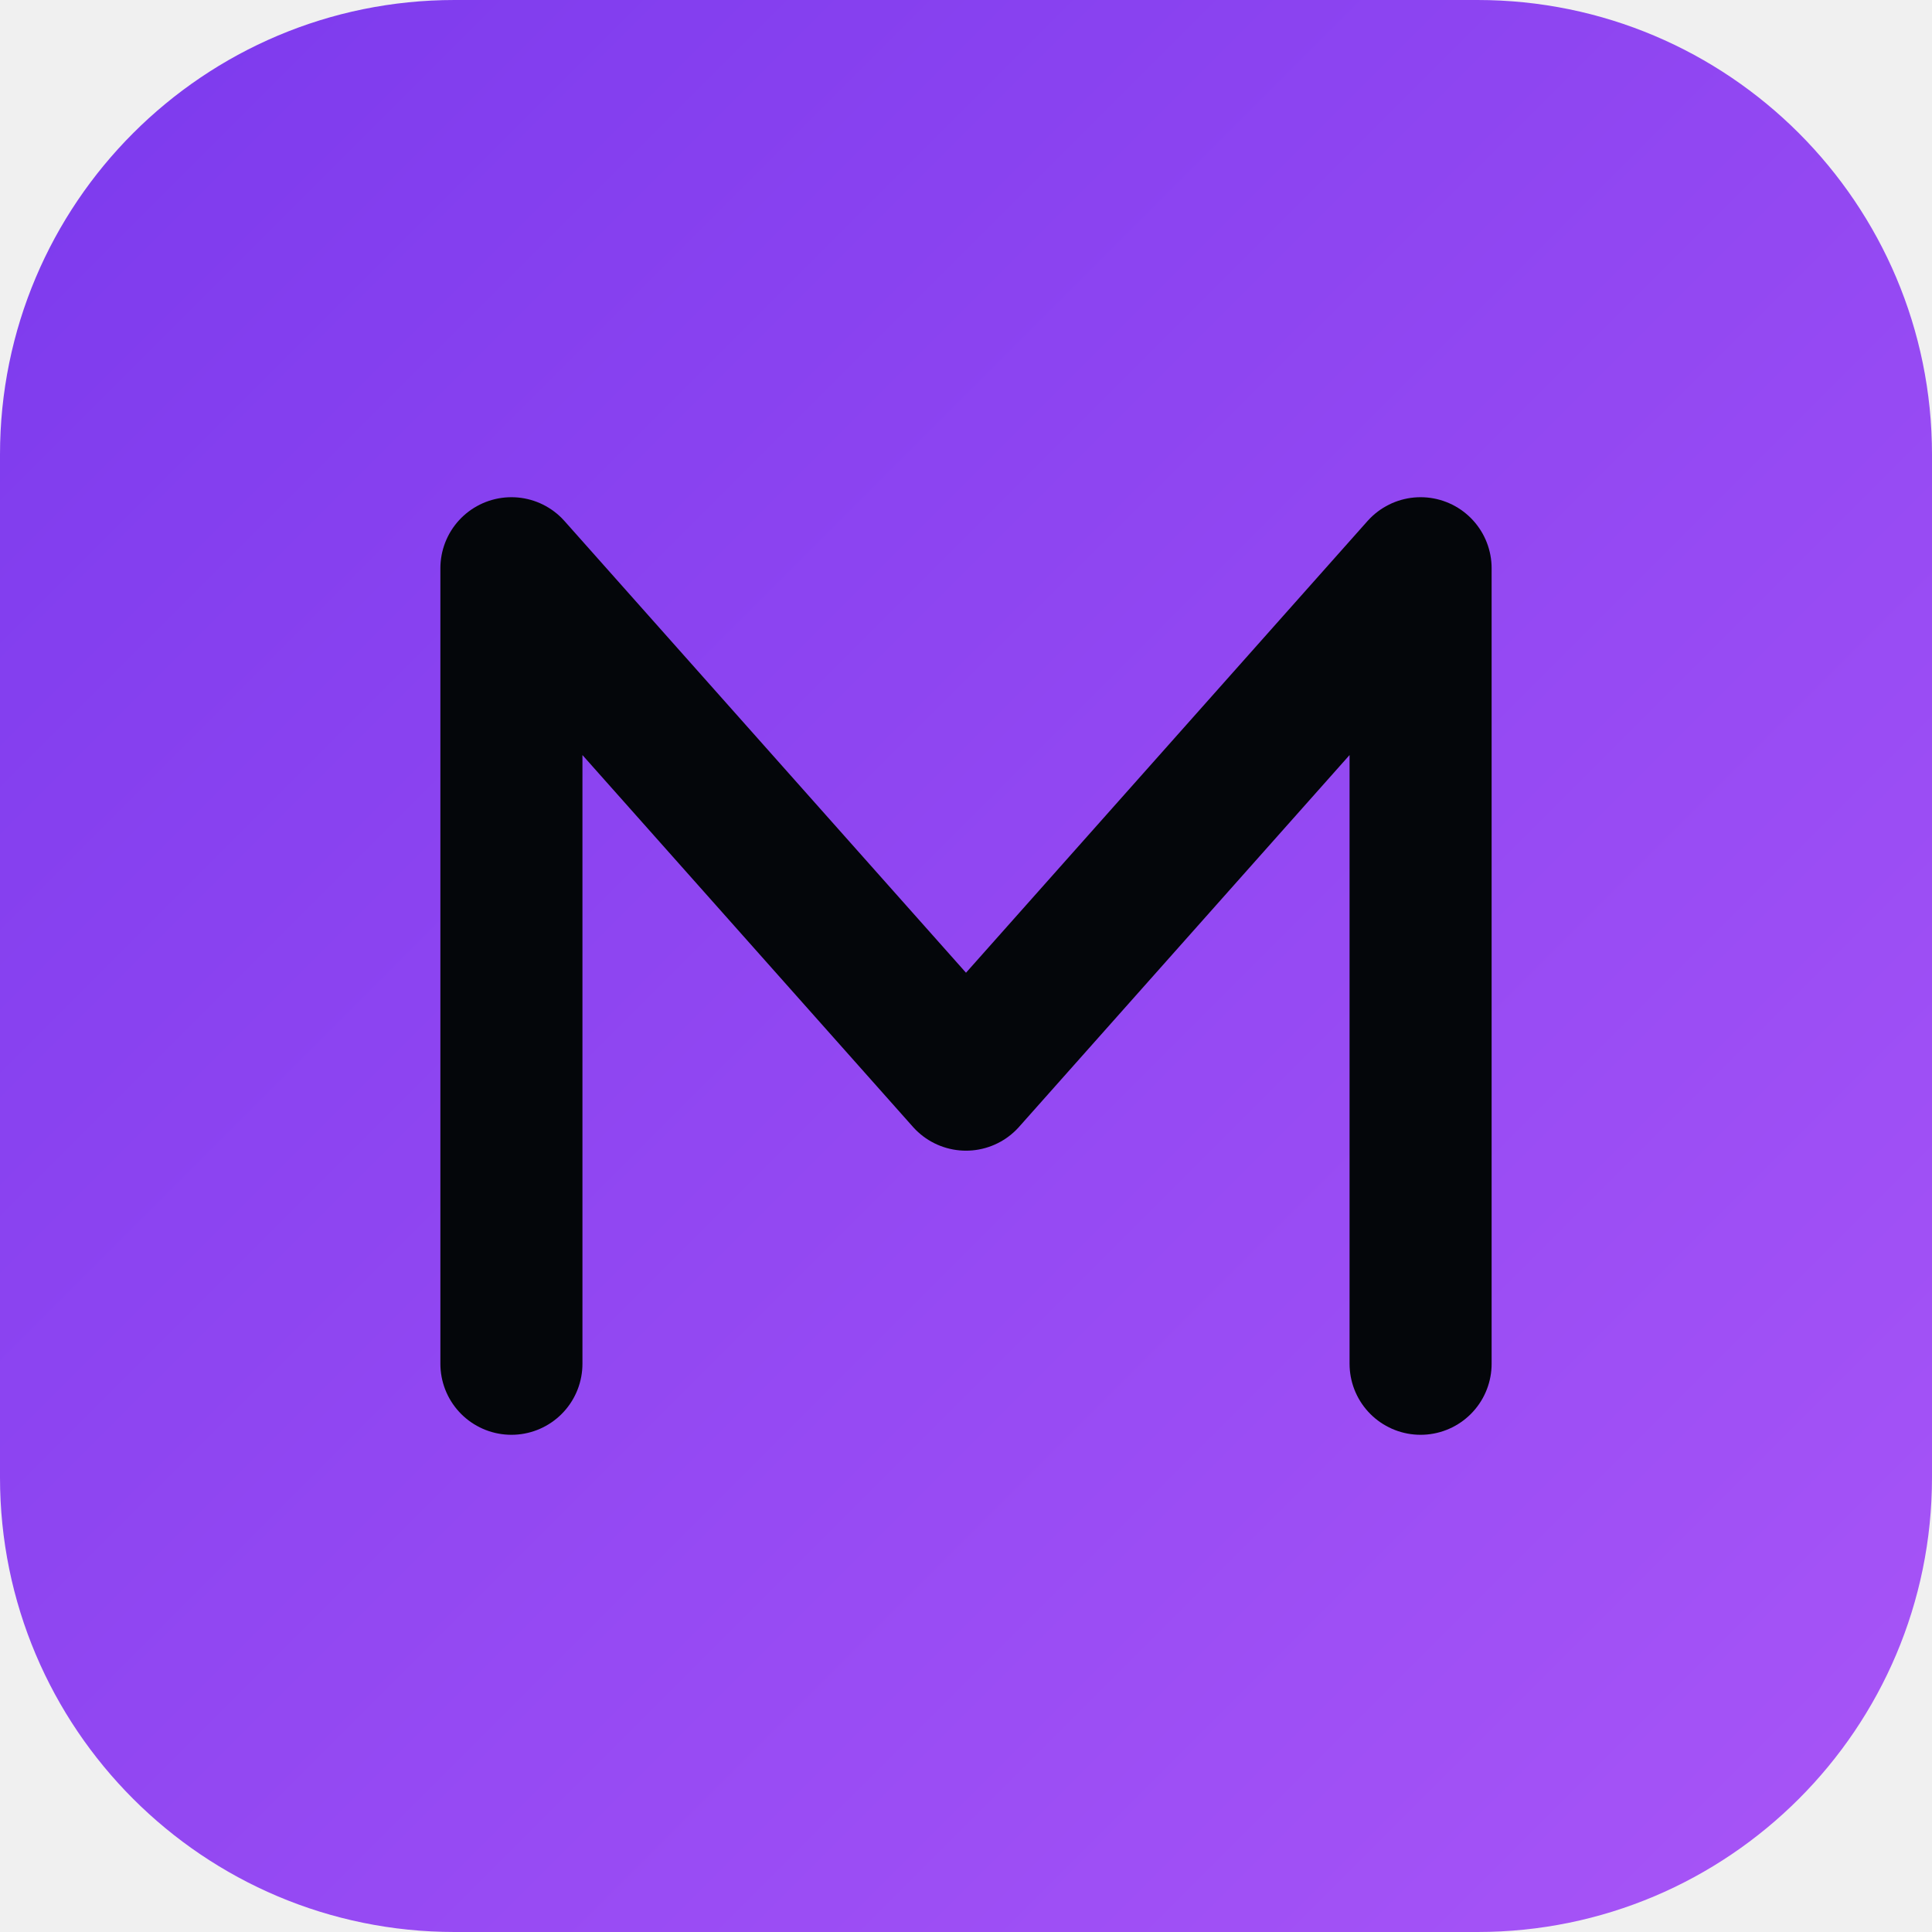
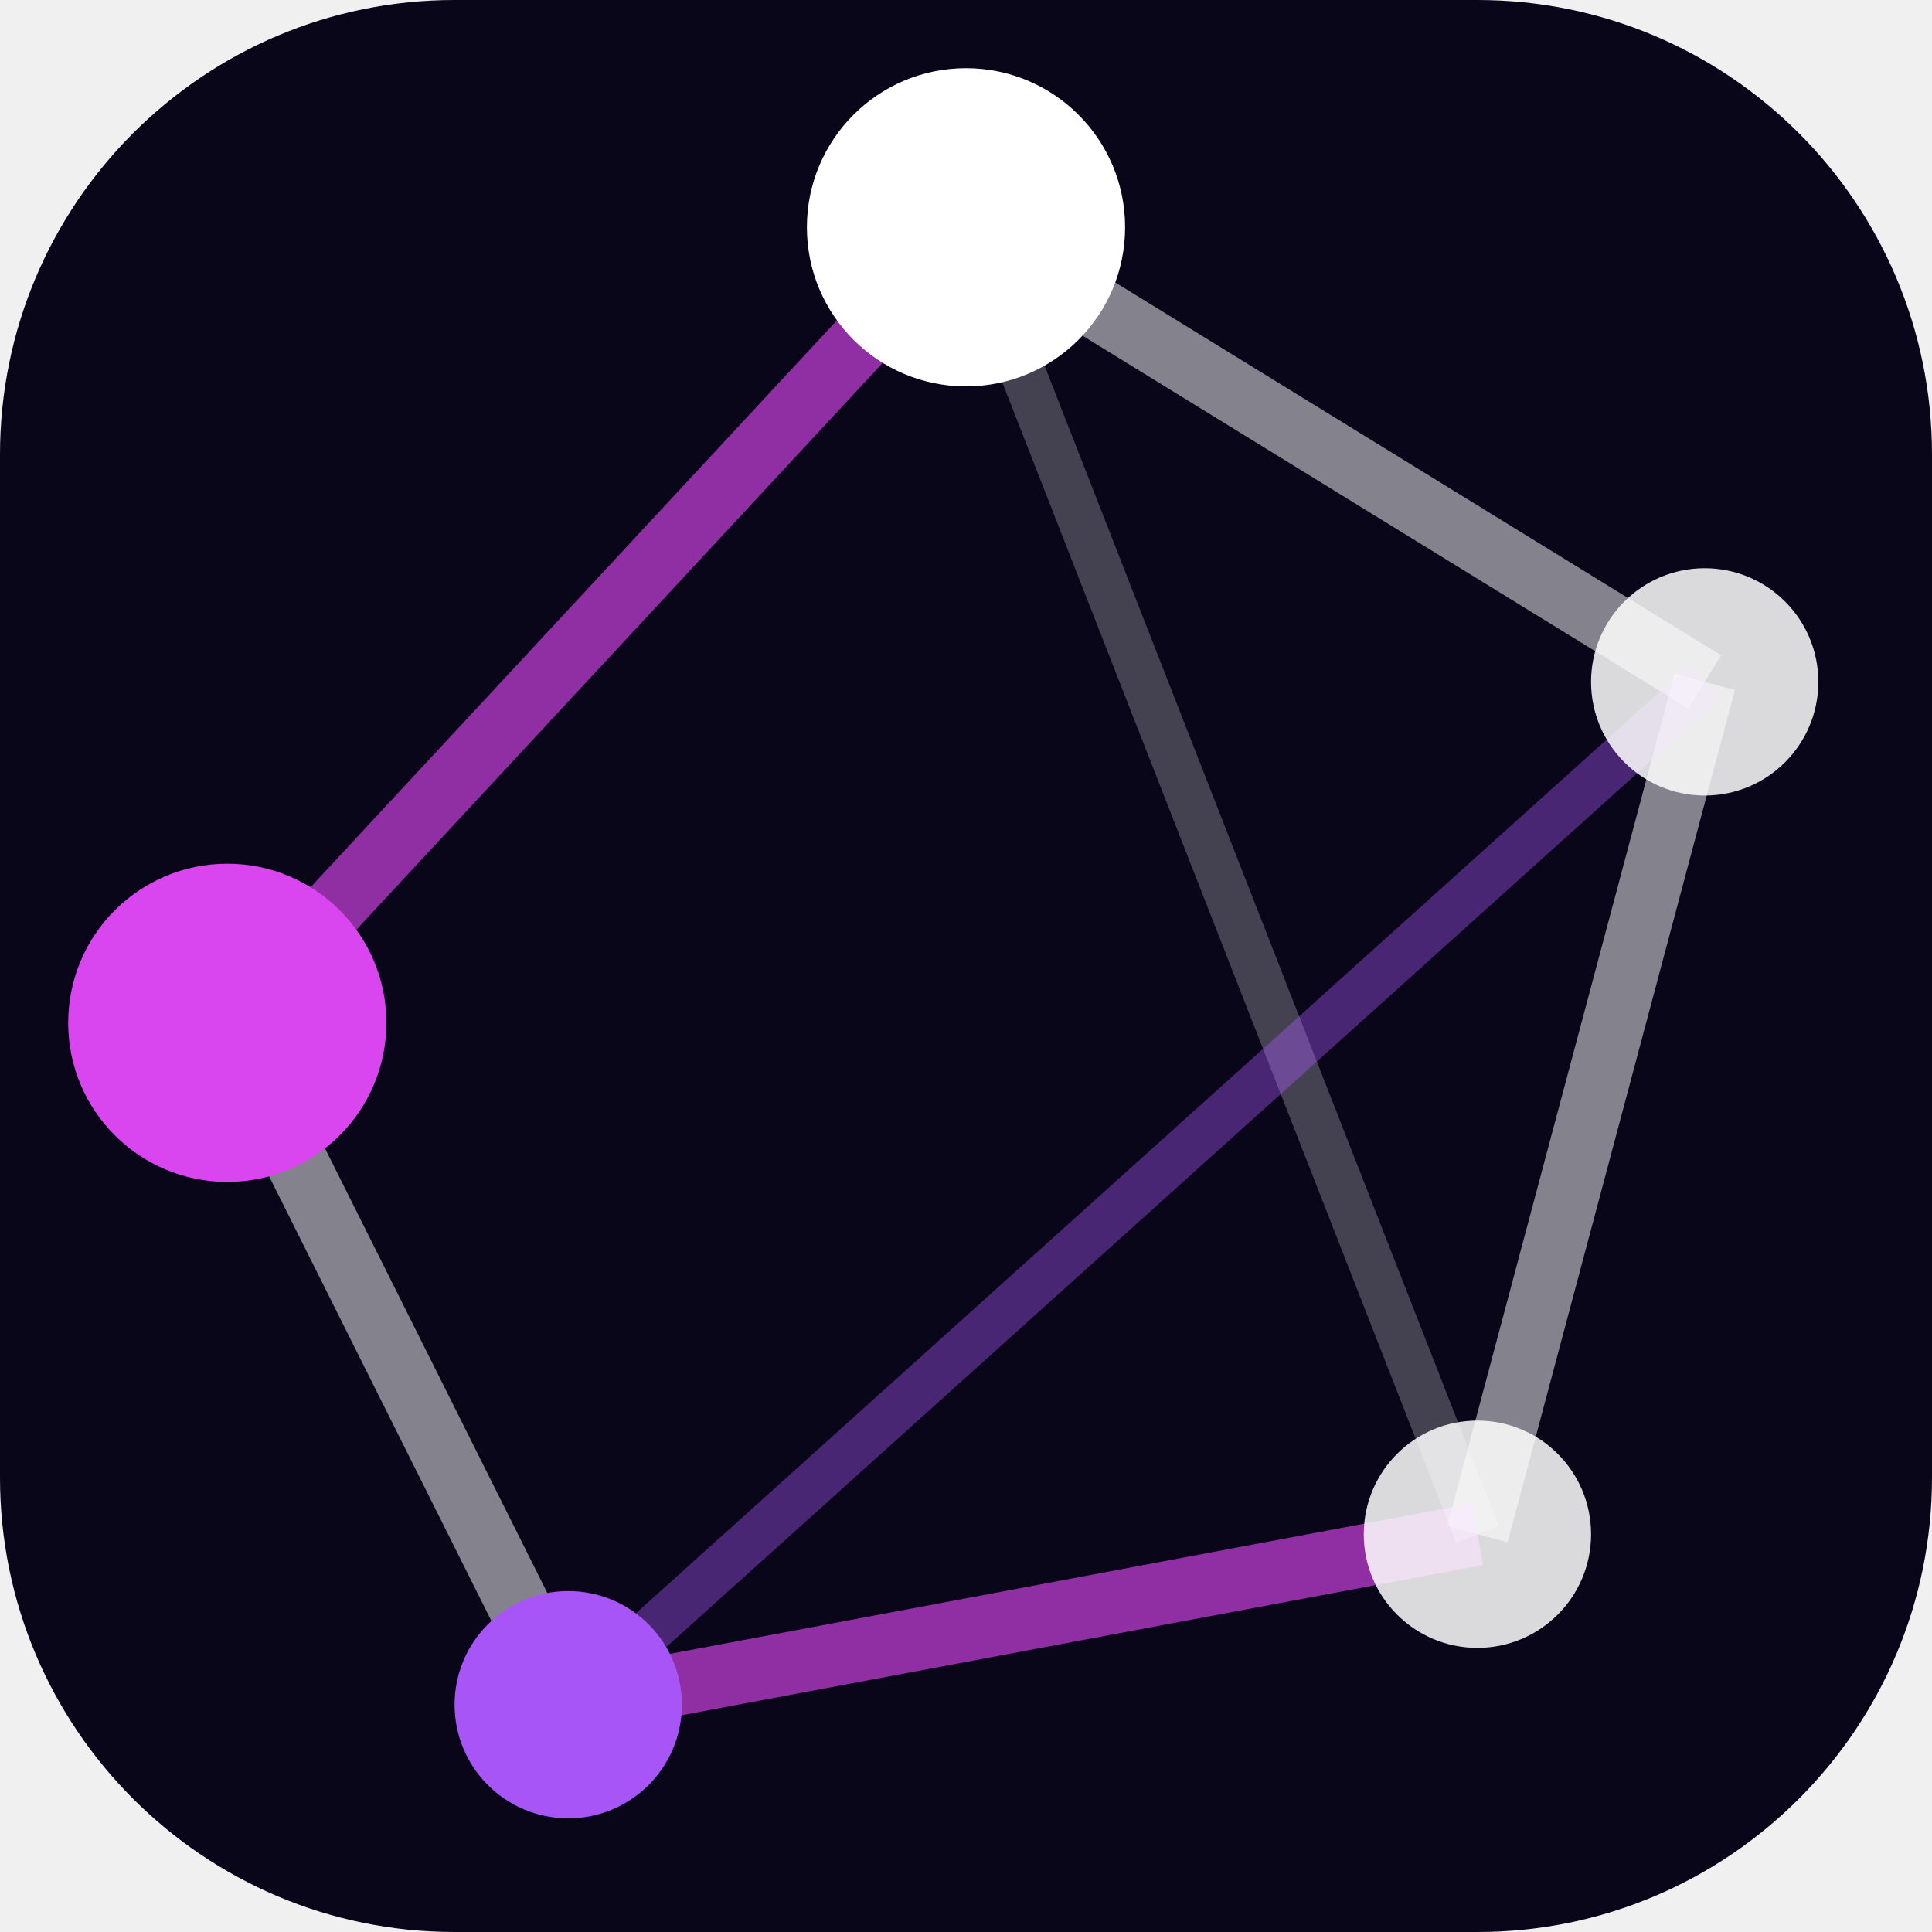
<svg xmlns="http://www.w3.org/2000/svg" viewBox="0 0 34 34" fill="none">
-   <rect width="34" height="34" rx="8" fill="url(#fg)" />
-   <path d="M9 24V10l8 9 8-9v14" stroke="#04060a" stroke-width="2.5" stroke-linecap="round" stroke-linejoin="round" />
-   <defs>
-     <linearGradient id="fg" x1="0" y1="0" x2="34" y2="34" gradientUnits="userSpaceOnUse">
-       <stop stop-color="#7c3aed" />
-       <stop offset="1" stop-color="#a855f7" />
-     </linearGradient>
-   </defs>
+   <rect width="34" height="34" rx="8" fill="#09061a" />
+   <line x1="17" y1="4" x2="30" y2="12" stroke="rgba(255,255,255,0.50)" stroke-width="1.1" />
+   <line x1="30" y1="12" x2="26" y2="27" stroke="rgba(255,255,255,0.50)" stroke-width="1.1" />
+   <line x1="26" y1="27" x2="10" y2="30" stroke="rgba(217,70,239,0.65)" stroke-width="1.1" />
+   <line x1="10" y1="30" x2="4" y2="18" stroke="rgba(255,255,255,0.50)" stroke-width="1.1" />
+   <line x1="4" y1="18" x2="17" y2="4" stroke="rgba(217,70,239,0.65)" stroke-width="1.1" />
+   <line x1="17" y1="4" x2="26" y2="27" stroke="rgba(255,255,255,0.24)" stroke-width="0.8" />
+   <line x1="30" y1="12" x2="10" y2="30" stroke="rgba(168,85,247,0.40)" stroke-width="0.8" />
+   <circle cx="17" cy="4" r="2.8" fill="white" />
+   <circle cx="30" cy="12" r="2" fill="white" opacity="0.85" />
+   <circle cx="26" cy="27" r="2" fill="white" opacity="0.85" />
+   <circle cx="4" cy="18" r="2.8" fill="#d946ef" />
+   <circle cx="10" cy="30" r="2" fill="#a855f7" />
</svg>
